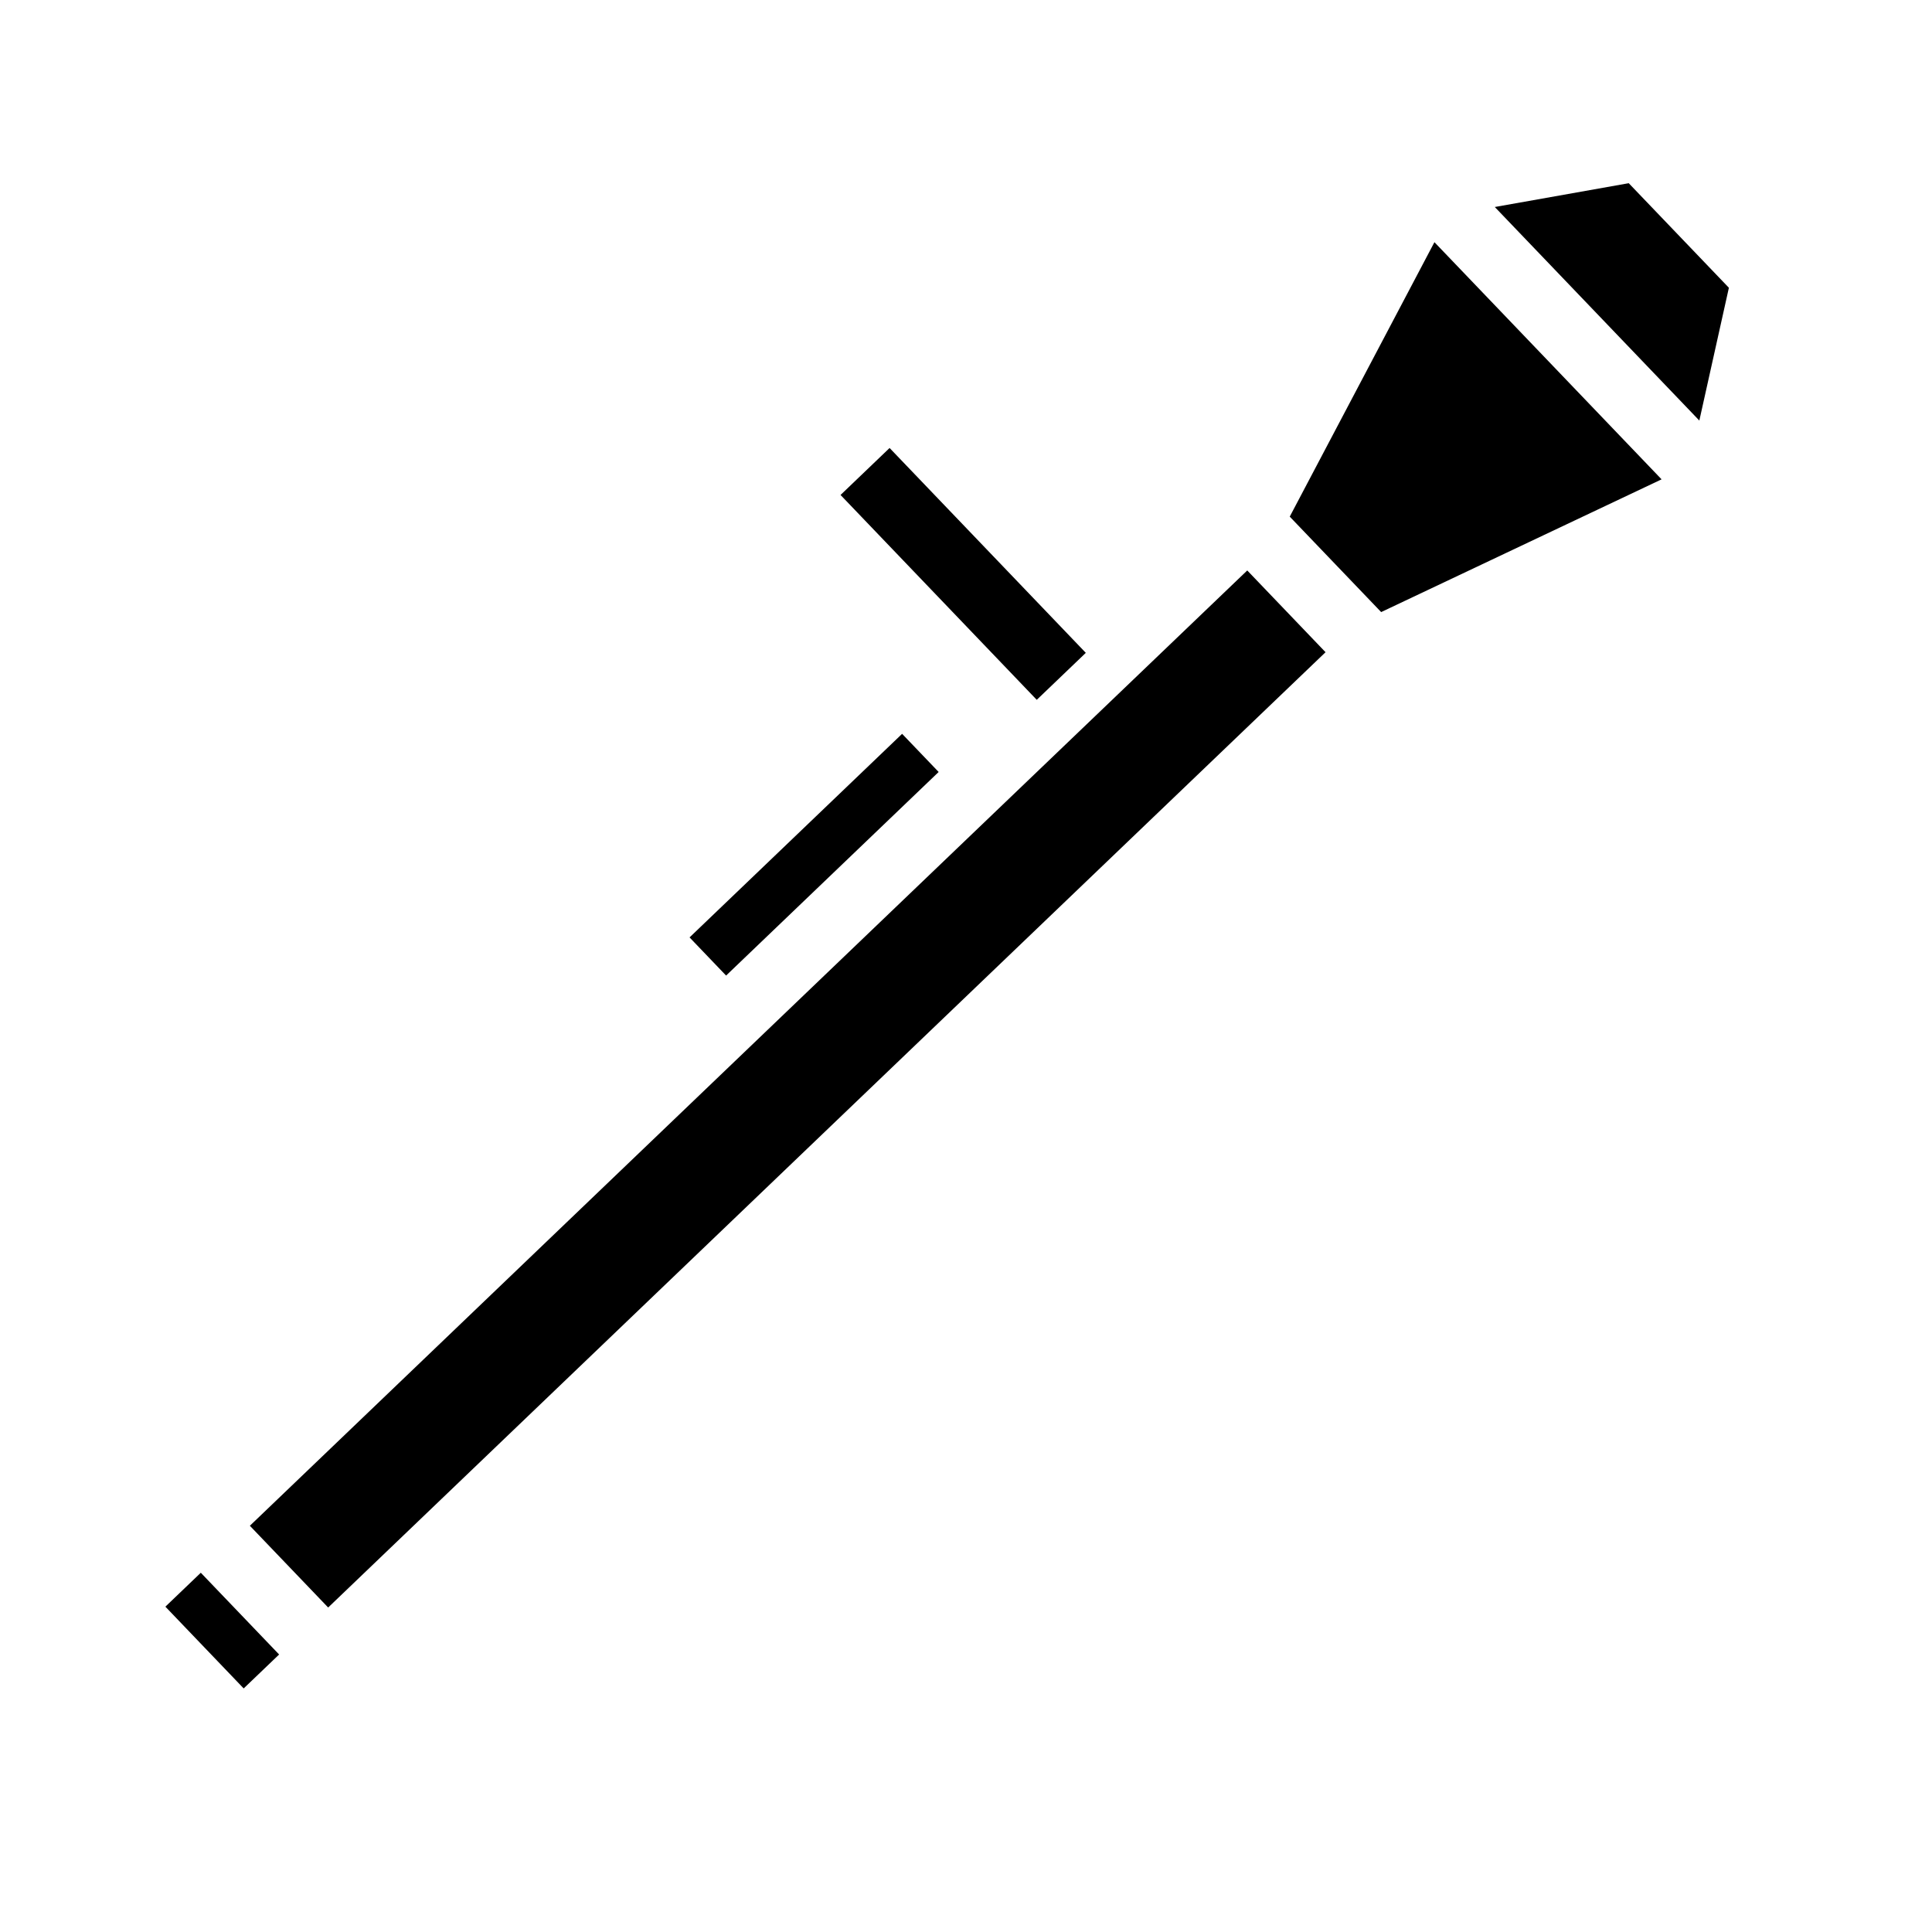
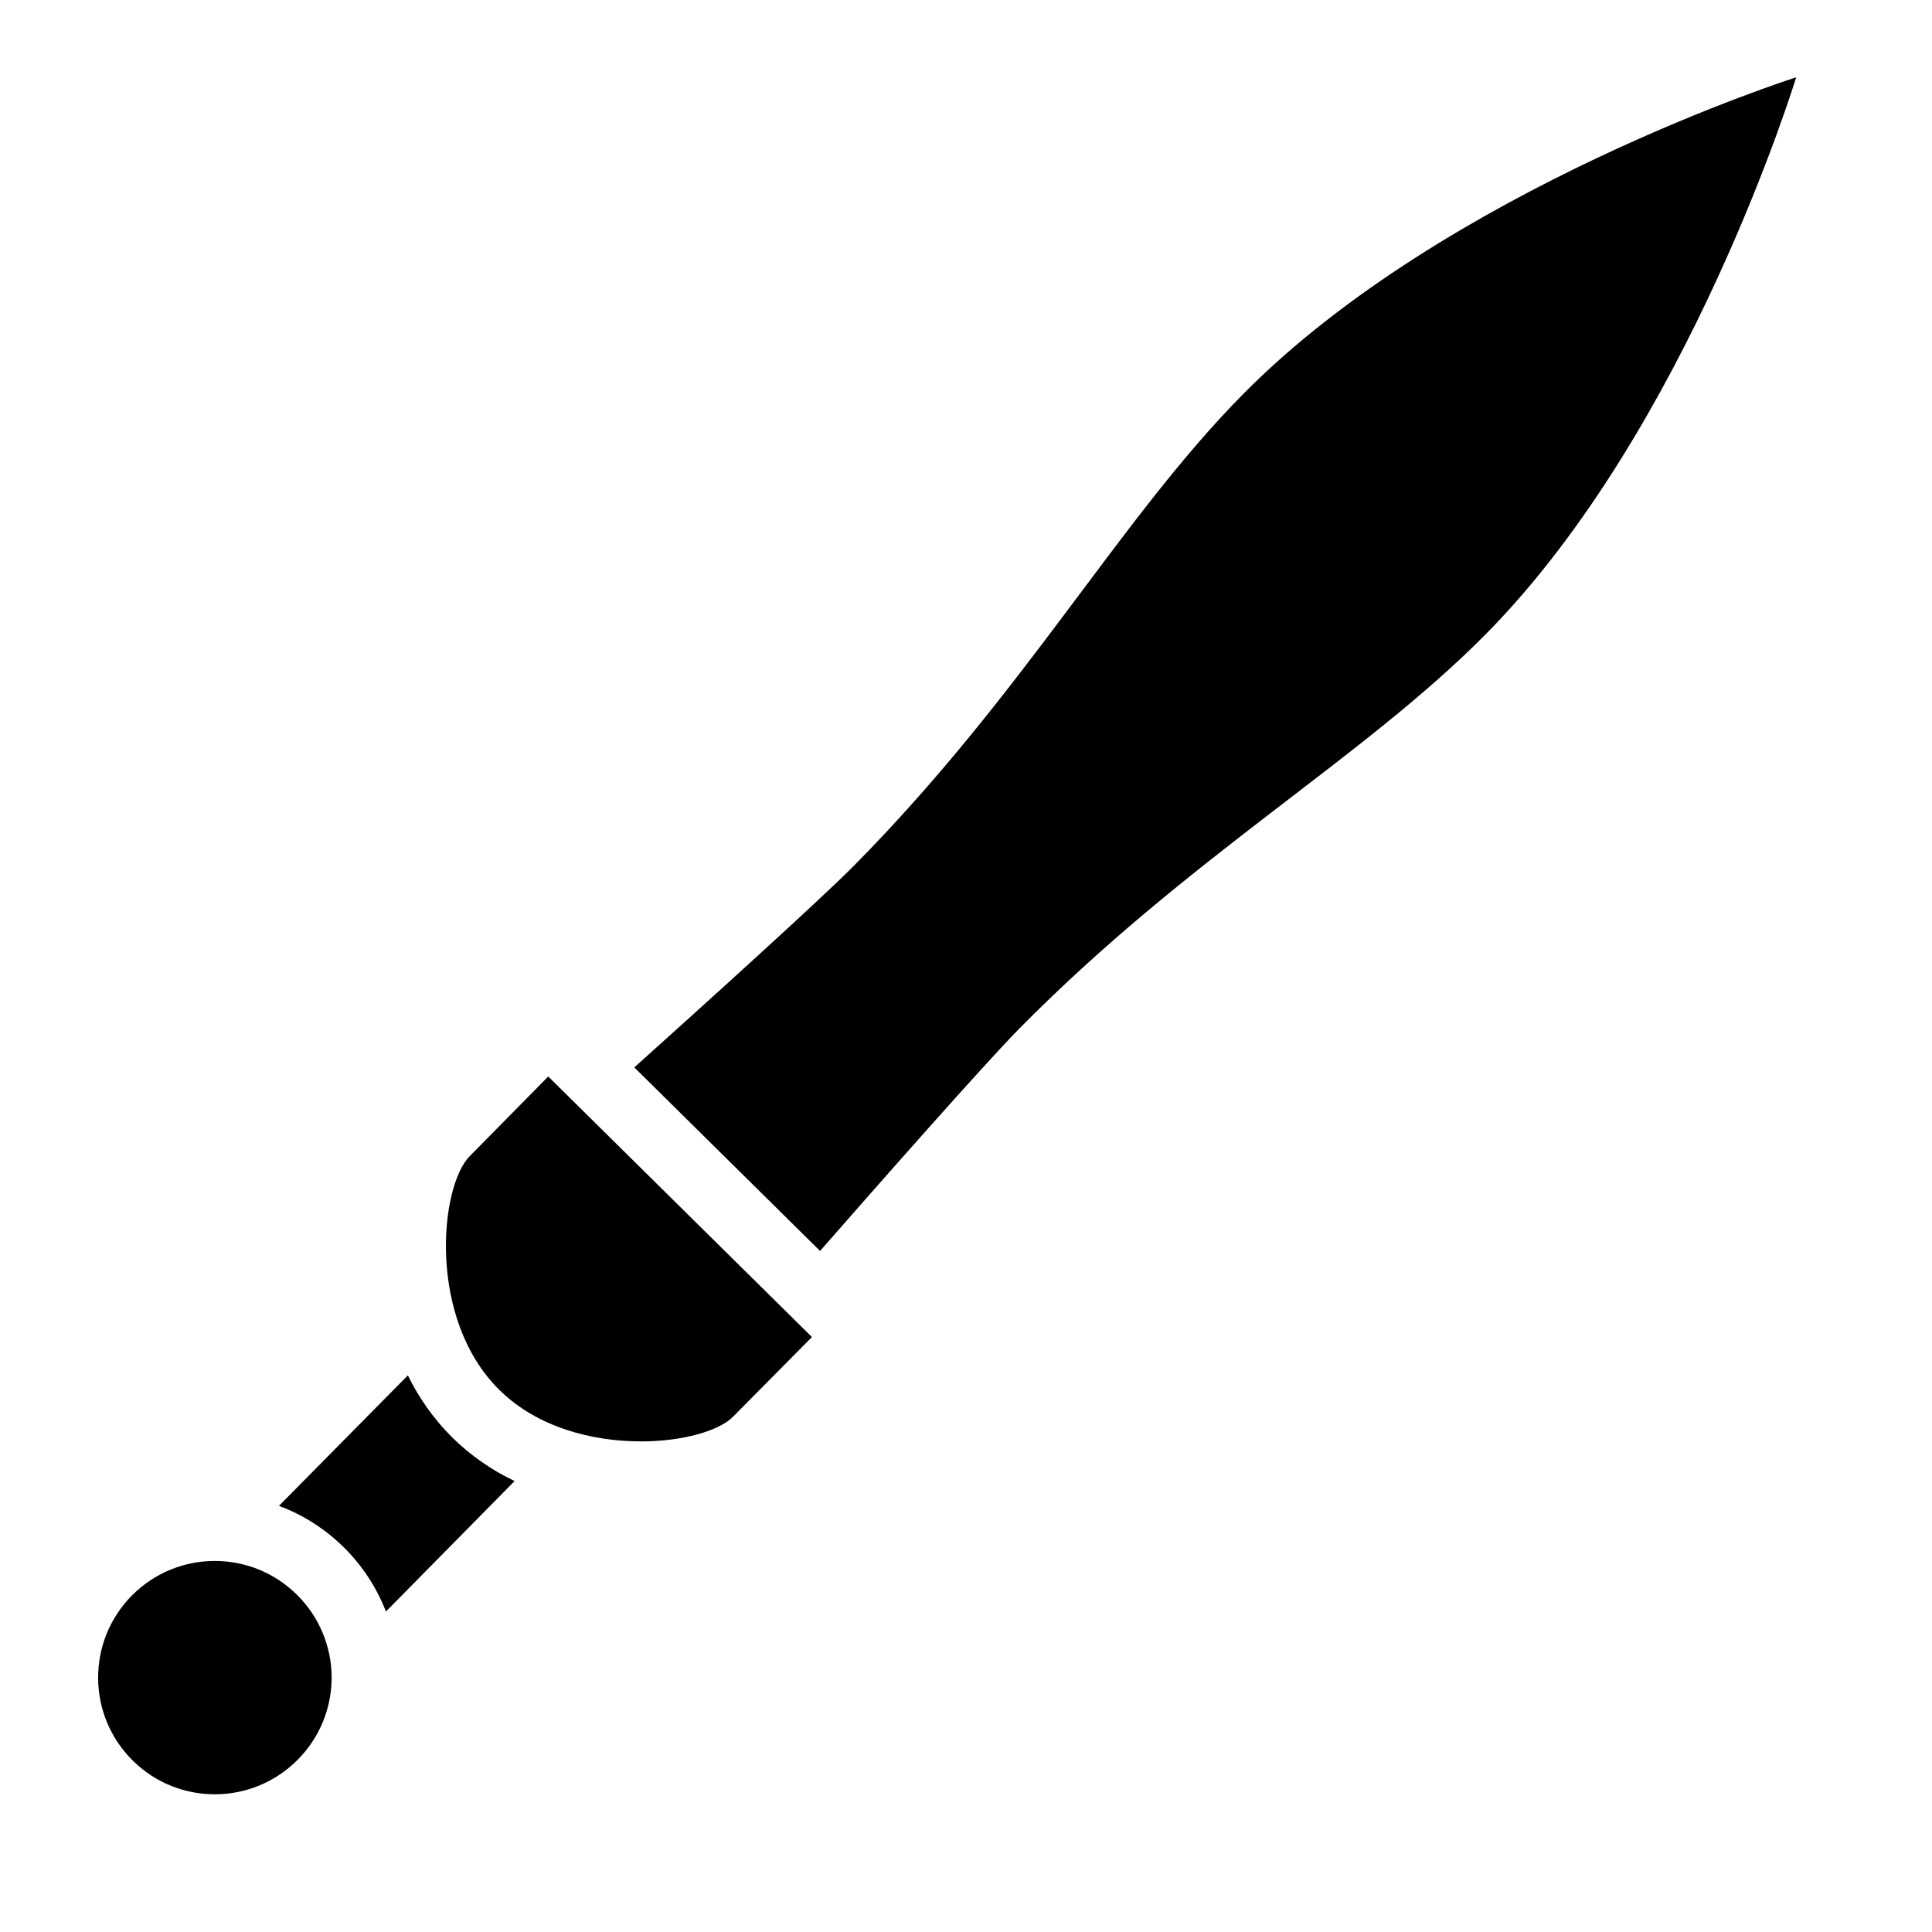
<svg xmlns="http://www.w3.org/2000/svg" viewBox="0 0 512 512">
  <g class="" style="" transform="translate(-5,-8)">
-     <path d="M227.752 139.172l51.998 54.29 13-12.45-52-54.29-12.998 12.45zM187.74 256.424l9.683 10.11 56.33-53.952-9.684-10.11-56.33 53.952zM385.14 72.18l-38.345 72.733 24.227 25.294 74.315-35.176-60.198-62.85zm15.994-9.322l54.207 56.595 7.832-35.195-26.54-27.708-35.498 6.308zM48.828 433.784l20.75 21.666 9.39-8.992-20.752-21.666-9.388 8.992zm22.388-21.442l20.75 21.665 264.318-253.164-20.75-21.666L71.215 412.342z" fill-opacity="1" />
+     <path d="M124.812 388.907a60.718 60.718 0 0 0 16.564 11.588L107.28 435.07a48.756 48.756 0 0 0-28.35-28.006l34.16-34.576a61.093 61.093 0 0 0 11.722 16.42zm209.598-276.44c-32.754 33.14-57.813 79.127-103.008 124.853-9.13 9.245-40.292 37.355-58.303 53.555l49.223 48.64c15.98-18.24 43.727-49.744 52.858-58.978 45.154-45.726 90.828-71.39 123.57-104.477C452.683 121.485 481 28.492 481 28.492s-92.67 29.4-146.59 83.976zM83.656 430.594a30.92 30.92 0 1 0 .26 43.727 30.817 30.817 0 0 0-.26-43.727zm91.13-40.603c11.16 0 20.822-2.81 24.497-6.56l20.885-21.103-69.88-69.047-20.823 21.135c-7.964 8.068-11.233 43.06 7.85 61.905 10.12 10.026 24.79 13.66 37.47 13.66z" fill-opacity="1" />
  </g>
</svg>
